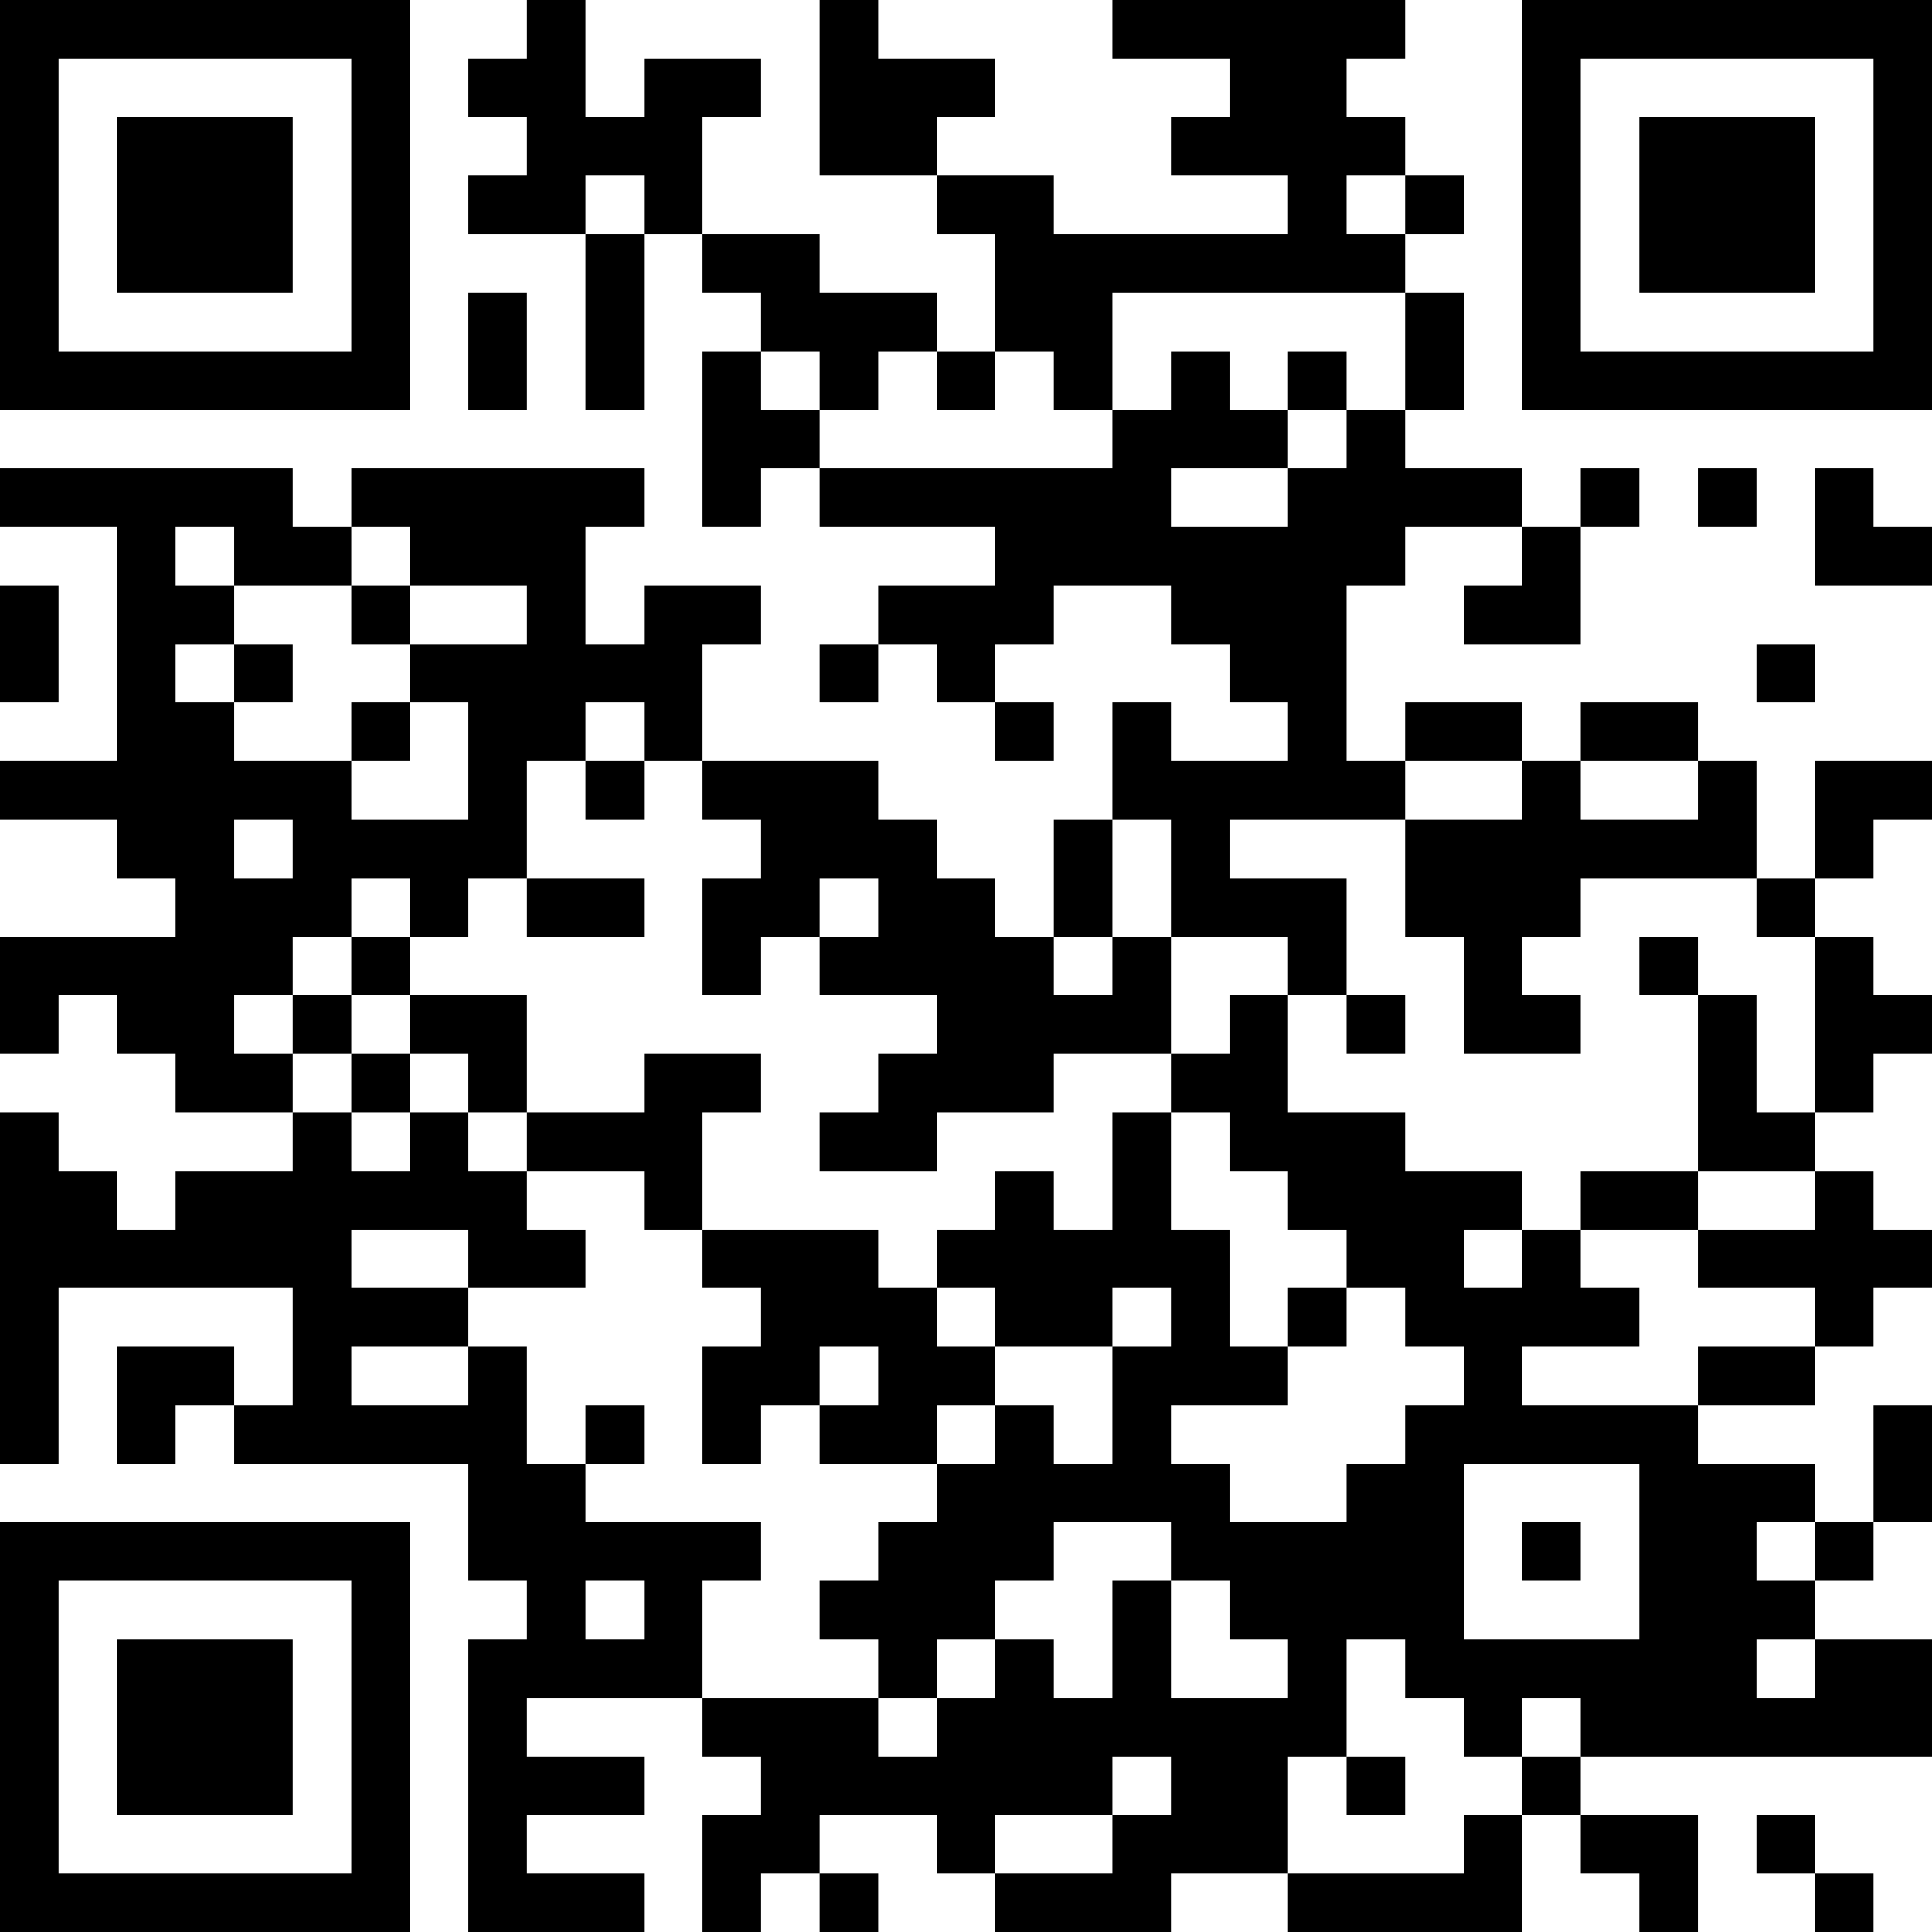
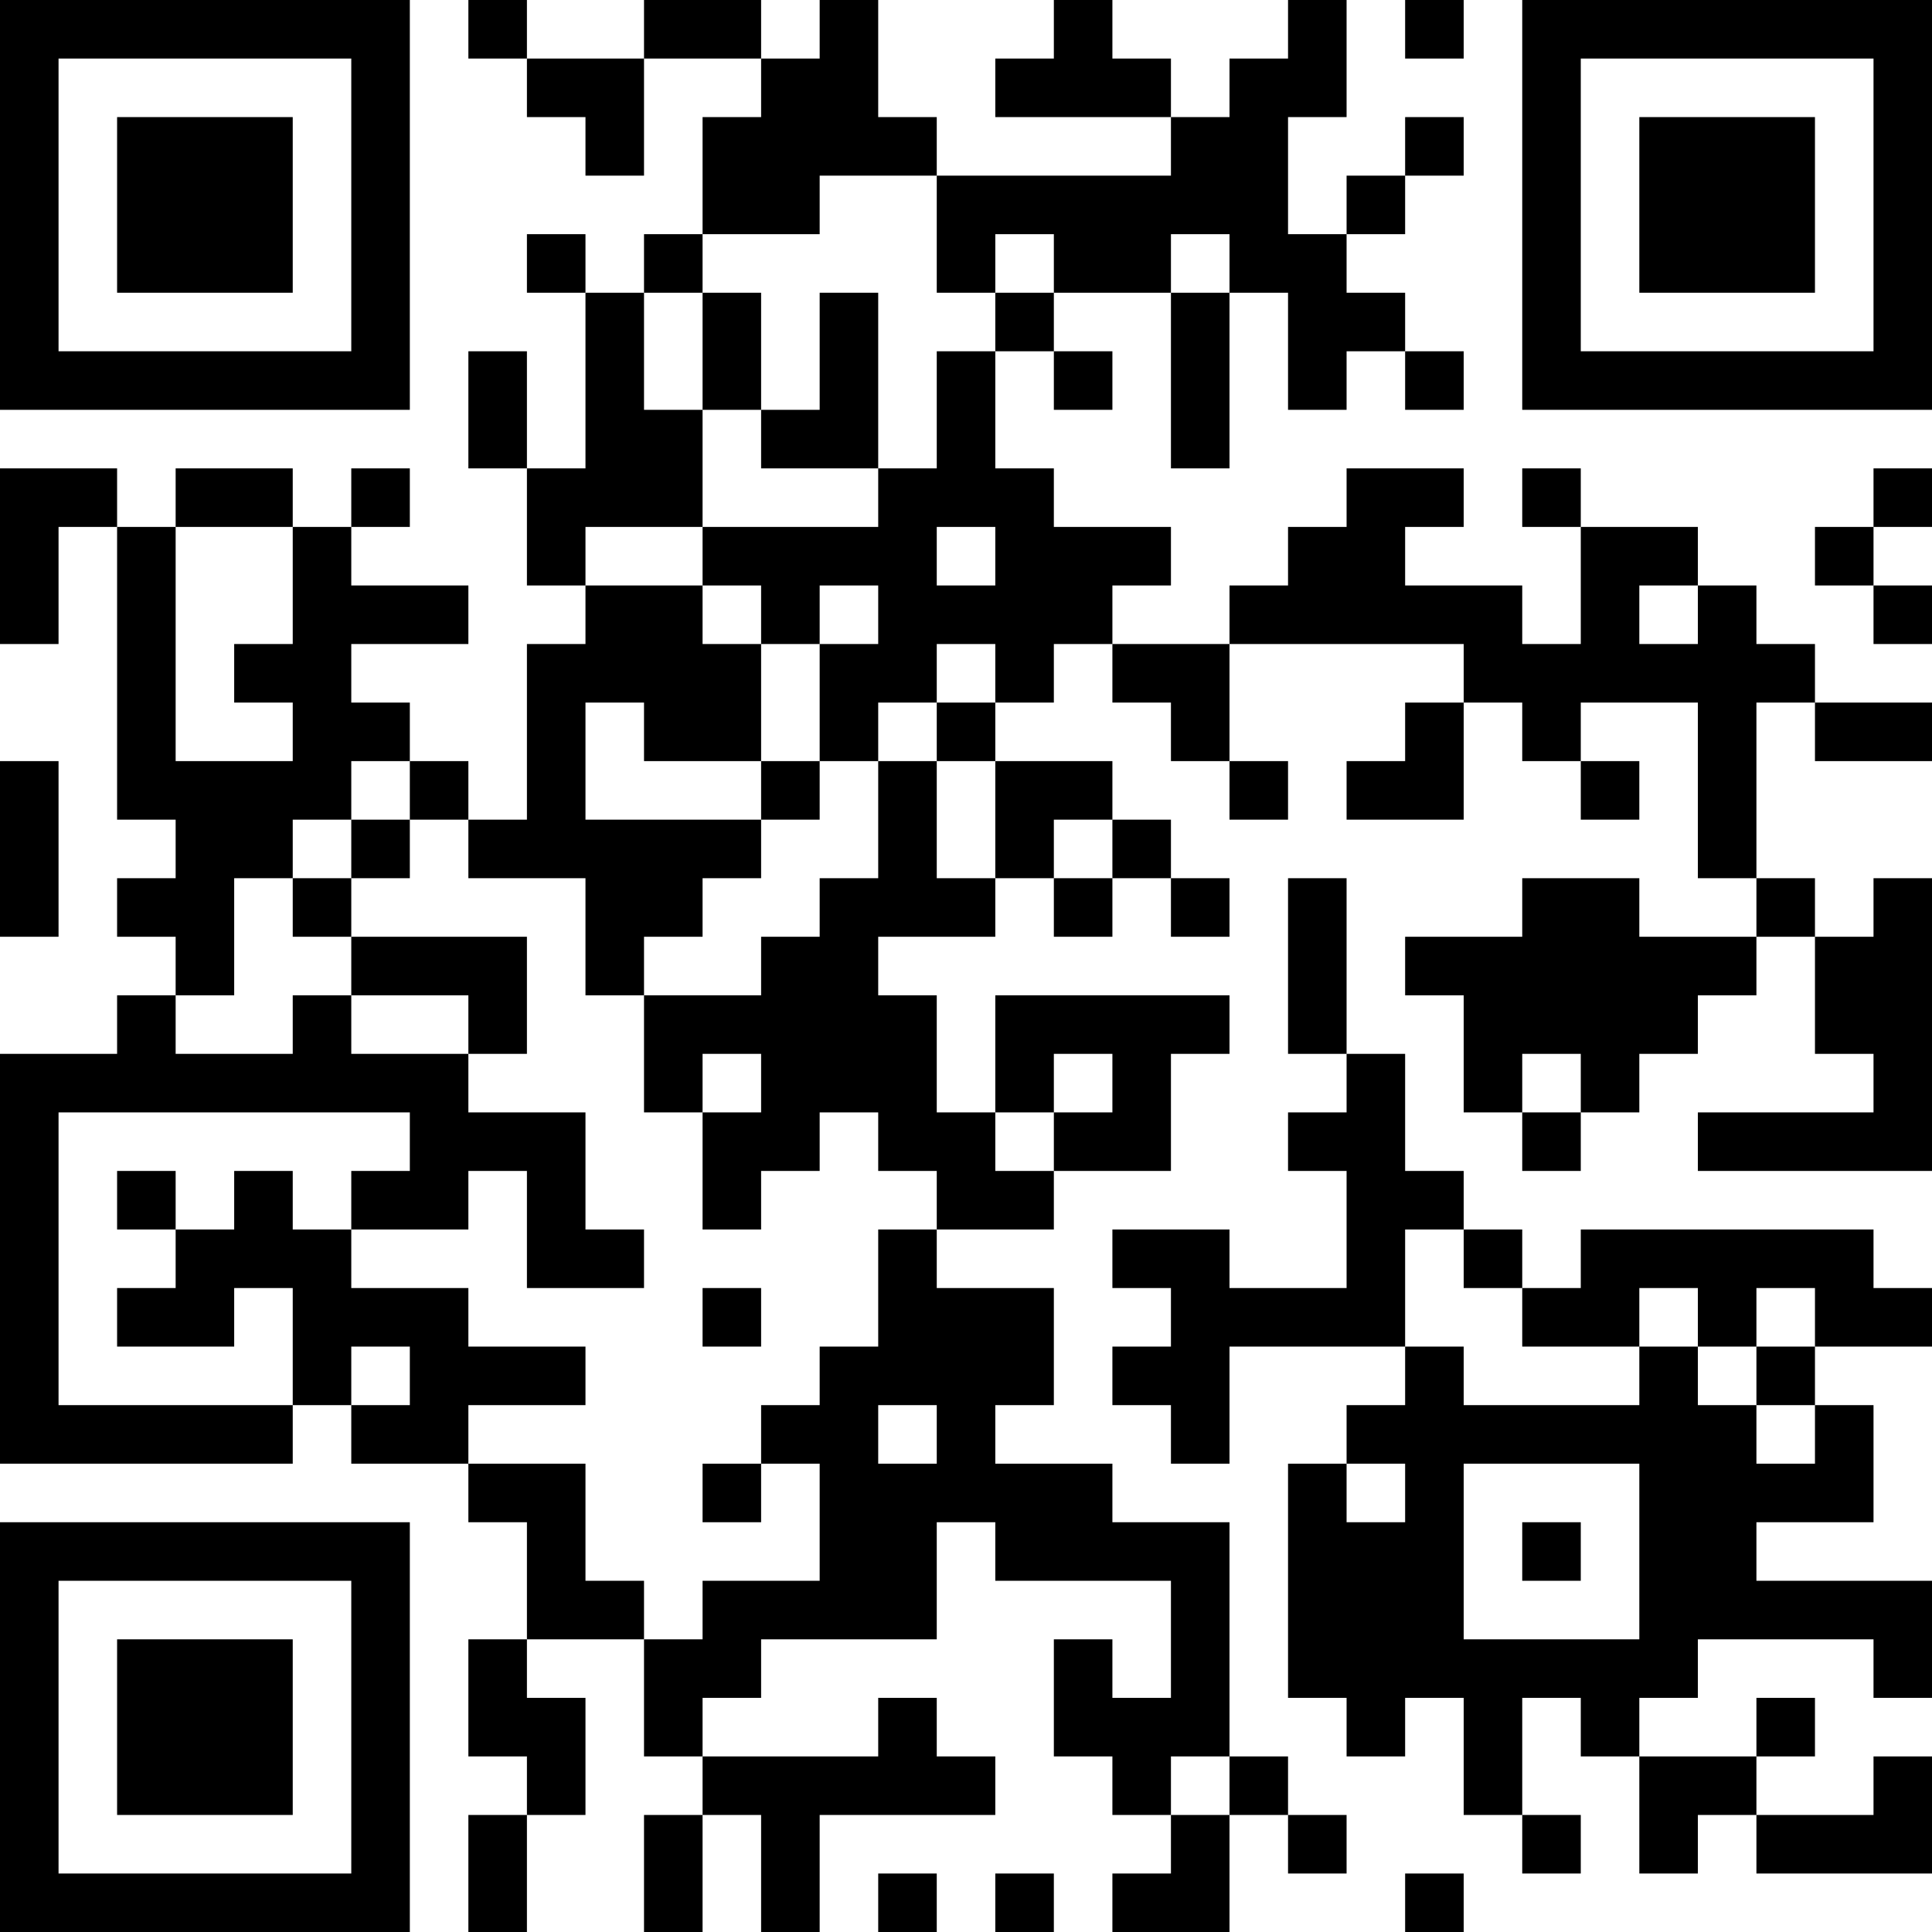
<svg xmlns="http://www.w3.org/2000/svg" version="1.1" width="500" height="500" viewBox="0 0 500 500">
  <rect x="0" y="0" width="500" height="500" fill="#ffffff" />
  <g transform="scale(15.152)">
    <g transform="translate(0,0)">
-       <path fill-rule="evenodd" d="M9 0L9 1L8 1L8 2L9 2L9 3L8 3L8 4L10 4L10 7L11 7L11 4L12 4L12 5L13 5L13 6L12 6L12 9L13 9L13 8L14 8L14 9L17 9L17 10L15 10L15 11L14 11L14 12L15 12L15 11L16 11L16 12L17 12L17 13L18 13L18 12L17 12L17 11L18 11L18 10L20 10L20 11L21 11L21 12L22 12L22 13L20 13L20 12L19 12L19 14L18 14L18 16L17 16L17 15L16 15L16 14L15 14L15 13L12 13L12 11L13 11L13 10L11 10L11 11L10 11L10 9L11 9L11 8L6 8L6 9L5 9L5 8L0 8L0 9L2 9L2 13L0 13L0 14L2 14L2 15L3 15L3 16L0 16L0 18L1 18L1 17L2 17L2 18L3 18L3 19L5 19L5 20L3 20L3 21L2 21L2 20L1 20L1 19L0 19L0 25L1 25L1 22L5 22L5 24L4 24L4 23L2 23L2 25L3 25L3 24L4 24L4 25L8 25L8 27L9 27L9 28L8 28L8 33L11 33L11 32L9 32L9 31L11 31L11 30L9 30L9 29L12 29L12 30L13 30L13 31L12 31L12 33L13 33L13 32L14 32L14 33L15 33L15 32L14 32L14 31L16 31L16 32L17 32L17 33L20 33L20 32L22 32L22 33L26 33L26 31L27 31L27 32L28 32L28 33L29 33L29 31L27 31L27 30L33 30L33 28L31 28L31 27L32 27L32 26L33 26L33 24L32 24L32 26L31 26L31 25L29 25L29 24L31 24L31 23L32 23L32 22L33 22L33 21L32 21L32 20L31 20L31 19L32 19L32 18L33 18L33 17L32 17L32 16L31 16L31 15L32 15L32 14L33 14L33 13L31 13L31 15L30 15L30 13L29 13L29 12L27 12L27 13L26 13L26 12L24 12L24 13L23 13L23 10L24 10L24 9L26 9L26 10L25 10L25 11L27 11L27 9L28 9L28 8L27 8L27 9L26 9L26 8L24 8L24 7L25 7L25 5L24 5L24 4L25 4L25 3L24 3L24 2L23 2L23 1L24 1L24 0L19 0L19 1L21 1L21 2L20 2L20 3L22 3L22 4L18 4L18 3L16 3L16 2L17 2L17 1L15 1L15 0L14 0L14 3L16 3L16 4L17 4L17 6L16 6L16 5L14 5L14 4L12 4L12 2L13 2L13 1L11 1L11 2L10 2L10 0ZM10 3L10 4L11 4L11 3ZM23 3L23 4L24 4L24 3ZM8 5L8 7L9 7L9 5ZM19 5L19 7L18 7L18 6L17 6L17 7L16 7L16 6L15 6L15 7L14 7L14 6L13 6L13 7L14 7L14 8L19 8L19 7L20 7L20 6L21 6L21 7L22 7L22 8L20 8L20 9L22 9L22 8L23 8L23 7L24 7L24 5ZM22 6L22 7L23 7L23 6ZM29 8L29 9L30 9L30 8ZM31 8L31 10L33 10L33 9L32 9L32 8ZM3 9L3 10L4 10L4 11L3 11L3 12L4 12L4 13L6 13L6 14L8 14L8 12L7 12L7 11L9 11L9 10L7 10L7 9L6 9L6 10L4 10L4 9ZM0 10L0 12L1 12L1 10ZM6 10L6 11L7 11L7 10ZM4 11L4 12L5 12L5 11ZM30 11L30 12L31 12L31 11ZM6 12L6 13L7 13L7 12ZM10 12L10 13L9 13L9 15L8 15L8 16L7 16L7 15L6 15L6 16L5 16L5 17L4 17L4 18L5 18L5 19L6 19L6 20L7 20L7 19L8 19L8 20L9 20L9 21L10 21L10 22L8 22L8 21L6 21L6 22L8 22L8 23L6 23L6 24L8 24L8 23L9 23L9 25L10 25L10 26L13 26L13 27L12 27L12 29L15 29L15 30L16 30L16 29L17 29L17 28L18 28L18 29L19 29L19 27L20 27L20 29L22 29L22 28L21 28L21 27L20 27L20 26L18 26L18 27L17 27L17 28L16 28L16 29L15 29L15 28L14 28L14 27L15 27L15 26L16 26L16 25L17 25L17 24L18 24L18 25L19 25L19 23L20 23L20 22L19 22L19 23L17 23L17 22L16 22L16 21L17 21L17 20L18 20L18 21L19 21L19 19L20 19L20 21L21 21L21 23L22 23L22 24L20 24L20 25L21 25L21 26L23 26L23 25L24 25L24 24L25 24L25 23L24 23L24 22L23 22L23 21L22 21L22 20L21 20L21 19L20 19L20 18L21 18L21 17L22 17L22 19L24 19L24 20L26 20L26 21L25 21L25 22L26 22L26 21L27 21L27 22L28 22L28 23L26 23L26 24L29 24L29 23L31 23L31 22L29 22L29 21L31 21L31 20L29 20L29 17L30 17L30 19L31 19L31 16L30 16L30 15L27 15L27 16L26 16L26 17L27 17L27 18L25 18L25 16L24 16L24 14L26 14L26 13L24 13L24 14L21 14L21 15L23 15L23 17L22 17L22 16L20 16L20 14L19 14L19 16L18 16L18 17L19 17L19 16L20 16L20 18L18 18L18 19L16 19L16 20L14 20L14 19L15 19L15 18L16 18L16 17L14 17L14 16L15 16L15 15L14 15L14 16L13 16L13 17L12 17L12 15L13 15L13 14L12 14L12 13L11 13L11 12ZM10 13L10 14L11 14L11 13ZM27 13L27 14L29 14L29 13ZM4 14L4 15L5 15L5 14ZM9 15L9 16L11 16L11 15ZM6 16L6 17L5 17L5 18L6 18L6 19L7 19L7 18L8 18L8 19L9 19L9 20L11 20L11 21L12 21L12 22L13 22L13 23L12 23L12 25L13 25L13 24L14 24L14 25L16 25L16 24L17 24L17 23L16 23L16 22L15 22L15 21L12 21L12 19L13 19L13 18L11 18L11 19L9 19L9 17L7 17L7 16ZM28 16L28 17L29 17L29 16ZM6 17L6 18L7 18L7 17ZM23 17L23 18L24 18L24 17ZM27 20L27 21L29 21L29 20ZM22 22L22 23L23 23L23 22ZM14 23L14 24L15 24L15 23ZM10 24L10 25L11 25L11 24ZM25 25L25 28L28 28L28 25ZM26 26L26 27L27 27L27 26ZM30 26L30 27L31 27L31 26ZM10 27L10 28L11 28L11 27ZM23 28L23 30L22 30L22 32L25 32L25 31L26 31L26 30L27 30L27 29L26 29L26 30L25 30L25 29L24 29L24 28ZM30 28L30 29L31 29L31 28ZM19 30L19 31L17 31L17 32L19 32L19 31L20 31L20 30ZM23 30L23 31L24 31L24 30ZM30 31L30 32L31 32L31 33L32 33L32 32L31 32L31 31ZM0 0L0 7L7 7L7 0ZM1 1L1 6L6 6L6 1ZM2 2L2 5L5 5L5 2ZM26 0L26 7L33 7L33 0ZM27 1L27 6L32 6L32 1ZM28 2L28 5L31 5L31 2ZM0 26L0 33L7 33L7 26ZM1 27L1 32L6 32L6 27ZM2 28L2 31L5 31L5 28Z" fill="#000000" />
+       <path fill-rule="evenodd" d="M8 0L8 1L9 1L9 2L10 2L10 3L11 3L11 1L13 1L13 2L12 2L12 4L11 4L11 5L10 5L10 4L9 4L9 5L10 5L10 8L9 8L9 6L8 6L8 8L9 8L9 10L10 10L10 11L9 11L9 14L8 14L8 13L7 13L7 12L6 12L6 11L8 11L8 10L6 10L6 9L7 9L7 8L6 8L6 9L5 9L5 8L3 8L3 9L2 9L2 8L0 8L0 11L1 11L1 9L2 9L2 14L3 14L3 15L2 15L2 16L3 16L3 17L2 17L2 18L0 18L0 25L5 25L5 24L6 24L6 25L8 25L8 26L9 26L9 28L8 28L8 30L9 30L9 31L8 31L8 33L9 33L9 31L10 31L10 29L9 29L9 28L11 28L11 30L12 30L12 31L11 31L11 33L12 33L12 31L13 31L13 33L14 33L14 31L17 31L17 30L16 30L16 29L15 29L15 30L12 30L12 29L13 29L13 28L16 28L16 26L17 26L17 27L20 27L20 29L19 29L19 28L18 28L18 30L19 30L19 31L20 31L20 32L19 32L19 33L21 33L21 31L22 31L22 32L23 32L23 31L22 31L22 30L21 30L21 26L19 26L19 25L17 25L17 24L18 24L18 22L16 22L16 21L18 21L18 20L20 20L20 18L21 18L21 17L17 17L17 19L16 19L16 17L15 17L15 16L17 16L17 15L18 15L18 16L19 16L19 15L20 15L20 16L21 16L21 15L20 15L20 14L19 14L19 13L17 13L17 12L18 12L18 11L19 11L19 12L20 12L20 13L21 13L21 14L22 14L22 13L21 13L21 11L25 11L25 12L24 12L24 13L23 13L23 14L25 14L25 12L26 12L26 13L27 13L27 14L28 14L28 13L27 13L27 12L29 12L29 15L30 15L30 16L28 16L28 15L26 15L26 16L24 16L24 17L25 17L25 19L26 19L26 20L27 20L27 19L28 19L28 18L29 18L29 17L30 17L30 16L31 16L31 18L32 18L32 19L29 19L29 20L33 20L33 15L32 15L32 16L31 16L31 15L30 15L30 12L31 12L31 13L33 13L33 12L31 12L31 11L30 11L30 10L29 10L29 9L27 9L27 8L26 8L26 9L27 9L27 11L26 11L26 10L24 10L24 9L25 9L25 8L23 8L23 9L22 9L22 10L21 10L21 11L19 11L19 10L20 10L20 9L18 9L18 8L17 8L17 6L18 6L18 7L19 7L19 6L18 6L18 5L20 5L20 8L21 8L21 5L22 5L22 7L23 7L23 6L24 6L24 7L25 7L25 6L24 6L24 5L23 5L23 4L24 4L24 3L25 3L25 2L24 2L24 3L23 3L23 4L22 4L22 2L23 2L23 0L22 0L22 1L21 1L21 2L20 2L20 1L19 1L19 0L18 0L18 1L17 1L17 2L20 2L20 3L16 3L16 2L15 2L15 0L14 0L14 1L13 1L13 0L11 0L11 1L9 1L9 0ZM24 0L24 1L25 1L25 0ZM14 3L14 4L12 4L12 5L11 5L11 7L12 7L12 9L10 9L10 10L12 10L12 11L13 11L13 13L11 13L11 12L10 12L10 14L13 14L13 15L12 15L12 16L11 16L11 17L10 17L10 15L8 15L8 14L7 14L7 13L6 13L6 14L5 14L5 15L4 15L4 17L3 17L3 18L5 18L5 17L6 17L6 18L8 18L8 19L10 19L10 21L11 21L11 22L9 22L9 20L8 20L8 21L6 21L6 20L7 20L7 19L1 19L1 24L5 24L5 22L4 22L4 23L2 23L2 22L3 22L3 21L4 21L4 20L5 20L5 21L6 21L6 22L8 22L8 23L10 23L10 24L8 24L8 25L10 25L10 27L11 27L11 28L12 28L12 27L14 27L14 25L13 25L13 24L14 24L14 23L15 23L15 21L16 21L16 20L15 20L15 19L14 19L14 20L13 20L13 21L12 21L12 19L13 19L13 18L12 18L12 19L11 19L11 17L13 17L13 16L14 16L14 15L15 15L15 13L16 13L16 15L17 15L17 13L16 13L16 12L17 12L17 11L16 11L16 12L15 12L15 13L14 13L14 11L15 11L15 10L14 10L14 11L13 11L13 10L12 10L12 9L15 9L15 8L16 8L16 6L17 6L17 5L18 5L18 4L17 4L17 5L16 5L16 3ZM20 4L20 5L21 5L21 4ZM12 5L12 7L13 7L13 8L15 8L15 5L14 5L14 7L13 7L13 5ZM32 8L32 9L31 9L31 10L32 10L32 11L33 11L33 10L32 10L32 9L33 9L33 8ZM3 9L3 13L5 13L5 12L4 12L4 11L5 11L5 9ZM16 9L16 10L17 10L17 9ZM28 10L28 11L29 11L29 10ZM0 13L0 16L1 16L1 13ZM13 13L13 14L14 14L14 13ZM6 14L6 15L5 15L5 16L6 16L6 17L8 17L8 18L9 18L9 16L6 16L6 15L7 15L7 14ZM18 14L18 15L19 15L19 14ZM22 15L22 18L23 18L23 19L22 19L22 20L23 20L23 22L21 22L21 21L19 21L19 22L20 22L20 23L19 23L19 24L20 24L20 25L21 25L21 23L24 23L24 24L23 24L23 25L22 25L22 29L23 29L23 30L24 30L24 29L25 29L25 31L26 31L26 32L27 32L27 31L26 31L26 29L27 29L27 30L28 30L28 32L29 32L29 31L30 31L30 32L33 32L33 30L32 30L32 31L30 31L30 30L31 30L31 29L30 29L30 30L28 30L28 29L29 29L29 28L32 28L32 29L33 29L33 27L30 27L30 26L32 26L32 24L31 24L31 23L33 23L33 22L32 22L32 21L27 21L27 22L26 22L26 21L25 21L25 20L24 20L24 18L23 18L23 15ZM18 18L18 19L17 19L17 20L18 20L18 19L19 19L19 18ZM26 18L26 19L27 19L27 18ZM2 20L2 21L3 21L3 20ZM24 21L24 23L25 23L25 24L28 24L28 23L29 23L29 24L30 24L30 25L31 25L31 24L30 24L30 23L31 23L31 22L30 22L30 23L29 23L29 22L28 22L28 23L26 23L26 22L25 22L25 21ZM12 22L12 23L13 23L13 22ZM6 23L6 24L7 24L7 23ZM15 24L15 25L16 25L16 24ZM12 25L12 26L13 26L13 25ZM23 25L23 26L24 26L24 25ZM25 25L25 28L28 28L28 25ZM26 26L26 27L27 27L27 26ZM20 30L20 31L21 31L21 30ZM15 32L15 33L16 33L16 32ZM17 32L17 33L18 33L18 32ZM24 32L24 33L25 33L25 32ZM0 0L0 7L7 7L7 0ZM1 1L1 6L6 6L6 1ZM2 2L2 5L5 5L5 2ZM26 0L26 7L33 7L33 0ZM27 1L27 6L32 6L32 1ZM28 2L28 5L31 5L31 2ZM0 26L0 33L7 33L7 26ZM1 27L1 32L6 32L6 27ZM2 28L2 31L5 31L5 28Z" fill="#000000" />
    </g>
  </g>
</svg>
